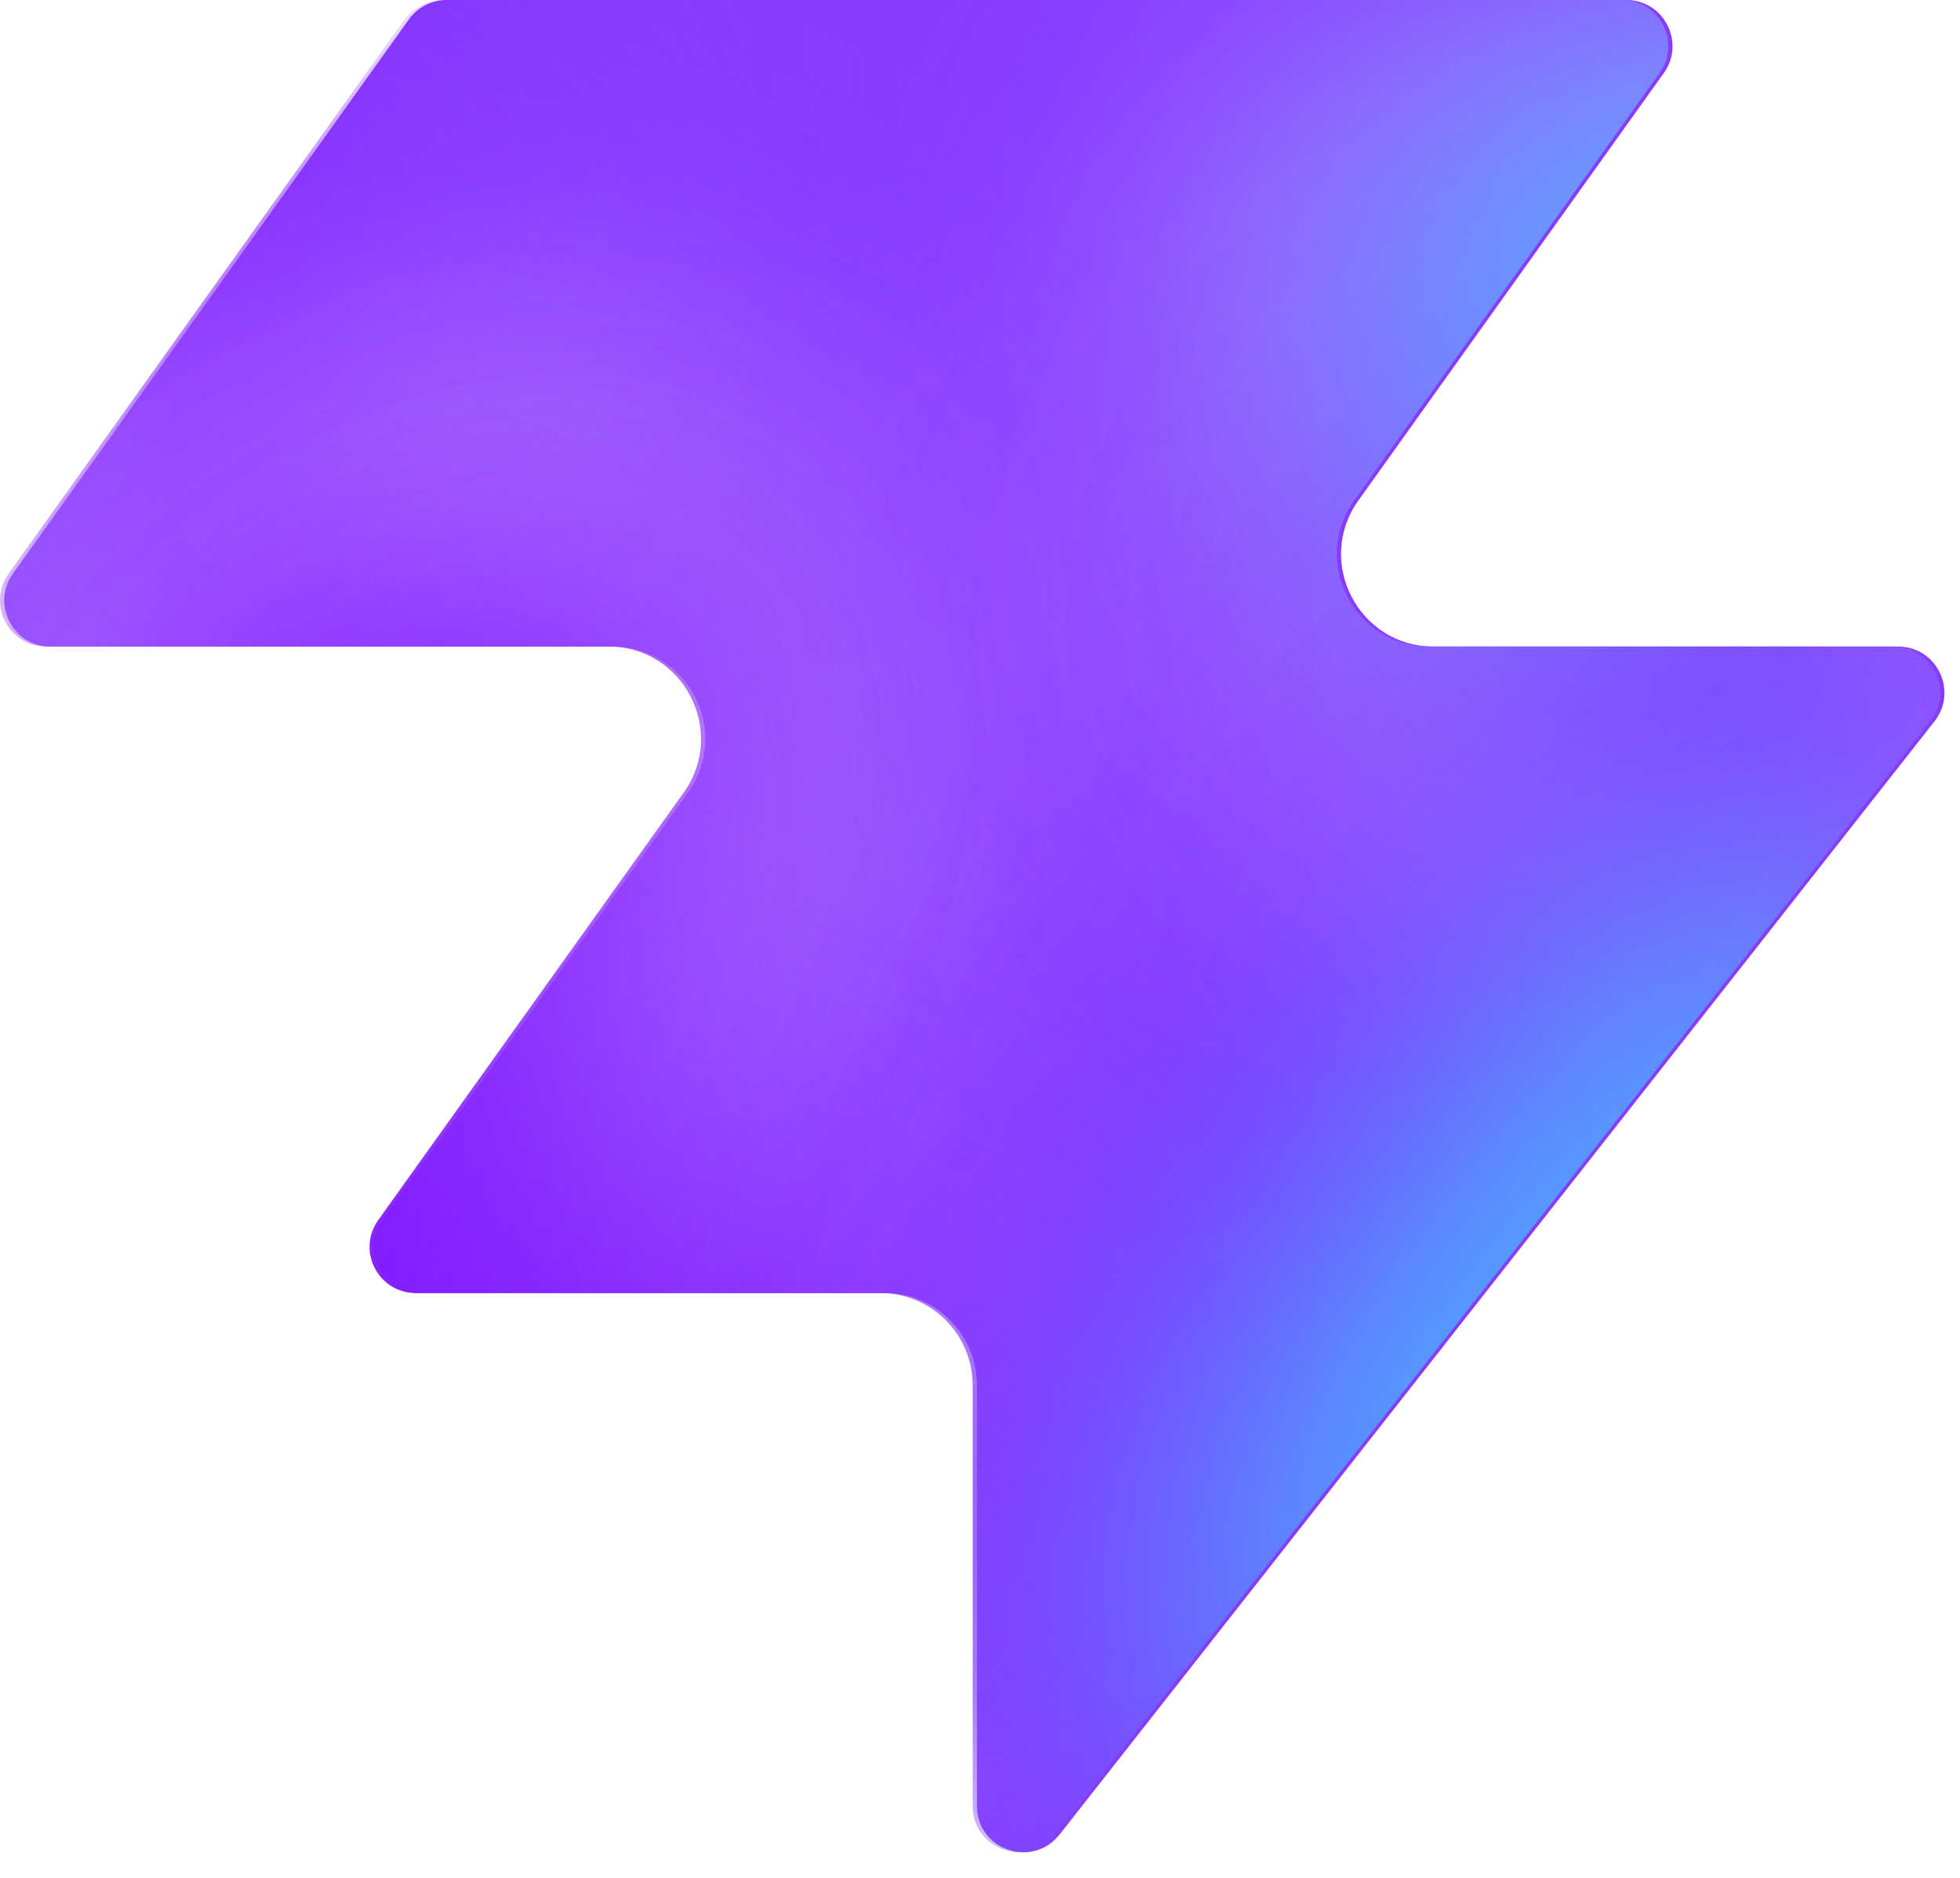
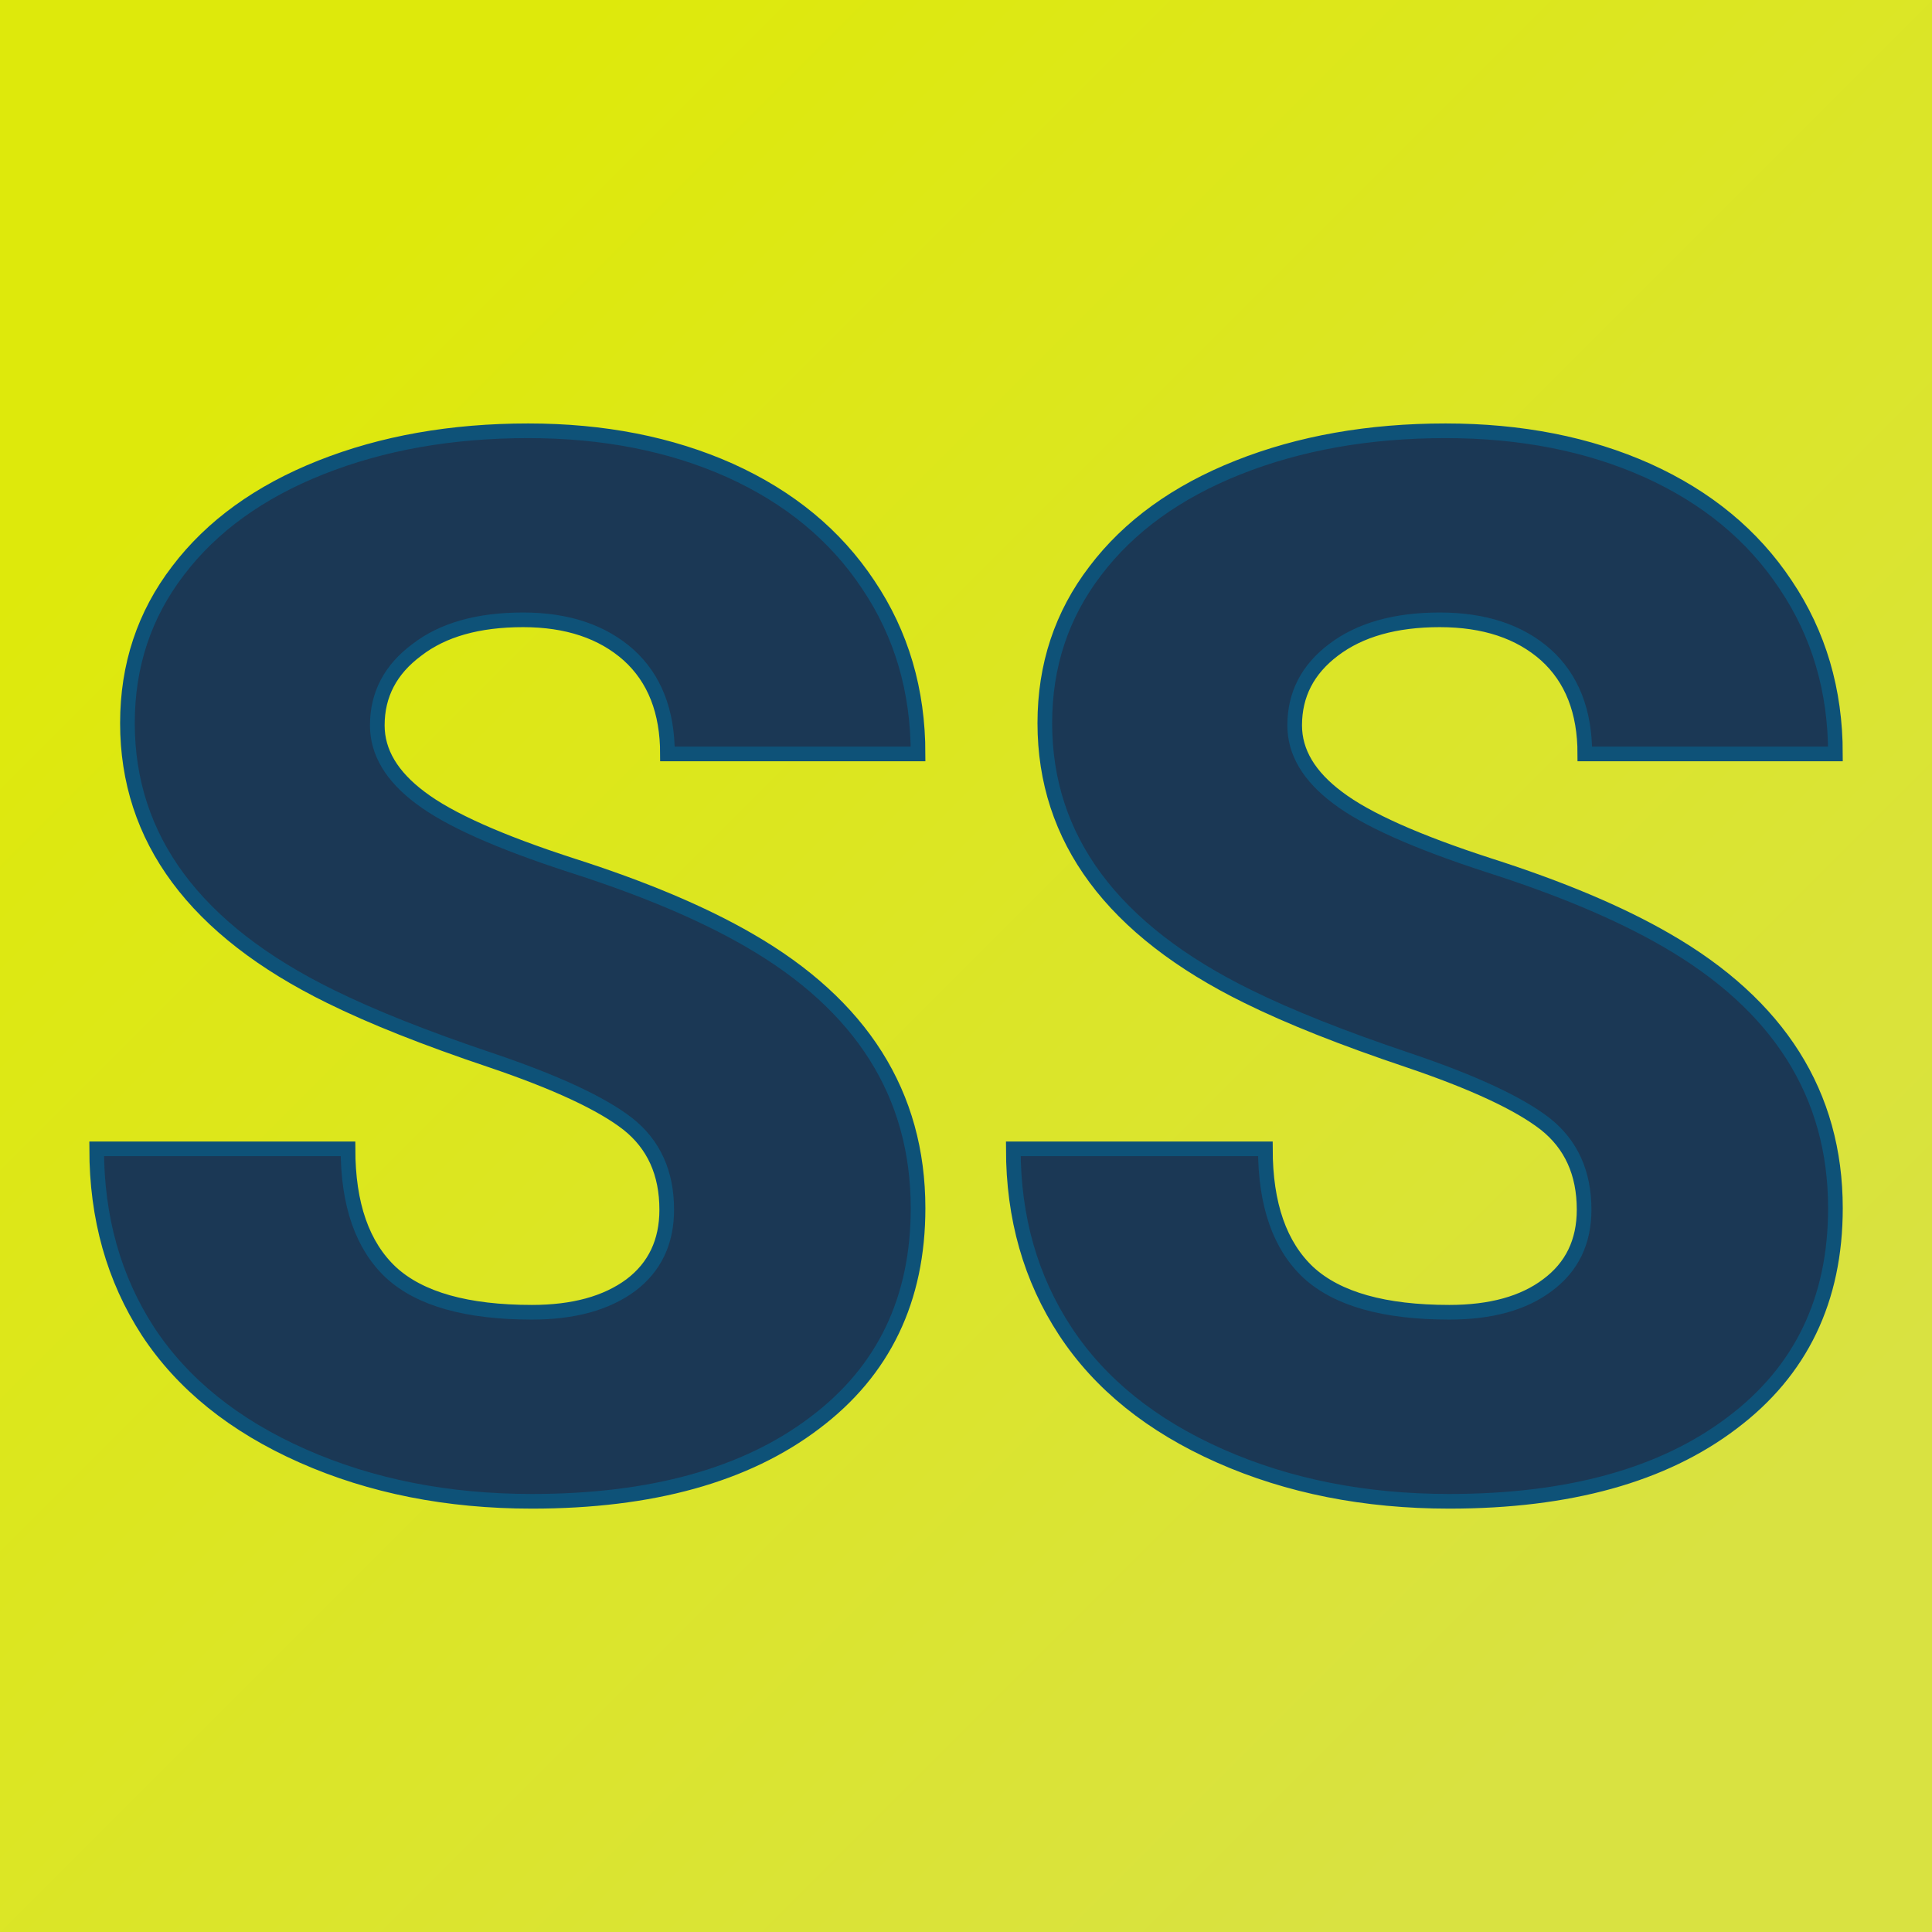
- <svg xmlns="http://www.w3.org/2000/svg" width="48" height="46" fill="none" viewBox="0 0 48 46">
-   <path fill="#863bff" d="M25.946 44.938c-.664.845-2.021.375-2.021-.698V33.937a2.26 2.26 0 0 0-2.262-2.262H10.287c-.92 0-1.456-1.04-.92-1.788l7.48-10.471c1.07-1.497 0-3.578-1.842-3.578H1.237c-.92 0-1.456-1.04-.92-1.788L10.013.474c.214-.297.556-.474.92-.474h28.894c.92 0 1.456 1.04.92 1.788l-7.48 10.471c-1.07 1.498 0 3.579 1.842 3.579h11.377c.943 0 1.473 1.088.89 1.83L25.947 44.94z" style="fill:#863bff;fill:color(display-p3 .525 .23 1);fill-opacity:1" />
-   <mask id="a" width="48" height="46" x="0" y="0" maskUnits="userSpaceOnUse" style="mask-type:alpha">
-     <path fill="#000" d="M25.842 44.938c-.664.844-2.021.375-2.021-.698V33.937a2.26 2.26 0 0 0-2.262-2.262H10.183c-.92 0-1.456-1.04-.92-1.788l7.48-10.471c1.07-1.498 0-3.579-1.842-3.579H1.133c-.92 0-1.456-1.04-.92-1.787L9.91.473c.214-.297.556-.474.92-.474h28.894c.92 0 1.456 1.04.92 1.788l-7.48 10.471c-1.07 1.498 0 3.578 1.842 3.578h11.377c.943 0 1.473 1.088.89 1.832L25.843 44.94z" style="fill:#000;fill-opacity:1" />
-   </mask>
-   <g mask="url(#a)">
-     <g filter="url(#b)">
-       <ellipse cx="5.508" cy="14.704" fill="#ede6ff" rx="5.508" ry="14.704" style="fill:#ede6ff;fill:color(display-p3 .927 .903 1);fill-opacity:1" transform="matrix(.00324 1 1 -.00324 -4.47 31.516)" />
-     </g>
-     <g filter="url(#c)">
-       <ellipse cx="10.399" cy="29.851" fill="#ede6ff" rx="10.399" ry="29.851" style="fill:#ede6ff;fill:color(display-p3 .927 .903 1);fill-opacity:1" transform="matrix(.00324 1 1 -.00324 -39.328 7.883)" />
-     </g>
-     <g filter="url(#d)">
-       <ellipse cx="5.508" cy="30.487" fill="#7e14ff" rx="5.508" ry="30.487" style="fill:#7e14ff;fill:color(display-p3 .492 .077 1);fill-opacity:1" transform="rotate(89.814 -25.913 -14.639)scale(1 -1)" />
-     </g>
-     <g filter="url(#e)">
-       <ellipse cx="5.508" cy="30.599" fill="#7e14ff" rx="5.508" ry="30.599" style="fill:#7e14ff;fill:color(display-p3 .492 .077 1);fill-opacity:1" transform="rotate(89.814 -32.644 -3.334)scale(1 -1)" />
-     </g>
-     <g filter="url(#f)">
-       <ellipse cx="5.508" cy="30.599" fill="#7e14ff" rx="5.508" ry="30.599" style="fill:#7e14ff;fill:color(display-p3 .492 .077 1);fill-opacity:1" transform="matrix(.00324 1 1 -.00324 -34.34 30.47)" />
-     </g>
-     <g filter="url(#g)">
-       <ellipse cx="14.072" cy="22.078" fill="#ede6ff" rx="14.072" ry="22.078" style="fill:#ede6ff;fill:color(display-p3 .927 .903 1);fill-opacity:1" transform="rotate(93.35 24.506 48.493)scale(-1 1)" />
-     </g>
-     <g filter="url(#h)">
-       <ellipse cx="3.47" cy="21.501" fill="#7e14ff" rx="3.47" ry="21.501" style="fill:#7e14ff;fill:color(display-p3 .492 .077 1);fill-opacity:1" transform="rotate(89.009 28.708 47.59)scale(-1 1)" />
-     </g>
-     <g filter="url(#i)">
-       <ellipse cx="3.47" cy="21.501" fill="#7e14ff" rx="3.47" ry="21.501" style="fill:#7e14ff;fill:color(display-p3 .492 .077 1);fill-opacity:1" transform="rotate(89.009 28.708 47.59)scale(-1 1)" />
-     </g>
-     <g filter="url(#j)">
-       <ellipse cx=".387" cy="8.972" fill="#7e14ff" rx="4.407" ry="29.108" style="fill:#7e14ff;fill:color(display-p3 .492 .077 1);fill-opacity:1" transform="rotate(39.51 .387 8.972)" />
-     </g>
-     <g filter="url(#k)">
-       <ellipse cx="47.523" cy="-6.092" fill="#7e14ff" rx="4.407" ry="29.108" style="fill:#7e14ff;fill:color(display-p3 .492 .077 1);fill-opacity:1" transform="rotate(37.892 47.523 -6.092)" />
-     </g>
-     <g filter="url(#l)">
-       <ellipse cx="41.412" cy="6.333" fill="#47bfff" rx="5.971" ry="9.665" style="fill:#47bfff;fill:color(display-p3 .28 .748 1);fill-opacity:1" transform="rotate(37.892 41.412 6.333)" />
-     </g>
-     <g filter="url(#m)">
-       <ellipse cx="-1.879" cy="38.332" fill="#7e14ff" rx="4.407" ry="29.108" style="fill:#7e14ff;fill:color(display-p3 .492 .077 1);fill-opacity:1" transform="rotate(37.892 -1.88 38.332)" />
-     </g>
-     <g filter="url(#n)">
-       <ellipse cx="-1.879" cy="38.332" fill="#7e14ff" rx="4.407" ry="29.108" style="fill:#7e14ff;fill:color(display-p3 .492 .077 1);fill-opacity:1" transform="rotate(37.892 -1.88 38.332)" />
-     </g>
-     <g filter="url(#o)">
-       <ellipse cx="35.651" cy="29.907" fill="#7e14ff" rx="4.407" ry="29.108" style="fill:#7e14ff;fill:color(display-p3 .492 .077 1);fill-opacity:1" transform="rotate(37.892 35.651 29.907)" />
-     </g>
-     <g filter="url(#p)">
-       <ellipse cx="38.418" cy="32.4" fill="#47bfff" rx="5.971" ry="15.297" style="fill:#47bfff;fill:color(display-p3 .28 .748 1);fill-opacity:1" transform="rotate(37.892 38.418 32.4)" />
+ <svg xmlns="http://www.w3.org/2000/svg" version="1.1" viewBox="0 0 200 200">
+   <rect width="200" height="200" fill="url('#gradient')" />
+   <defs>
+     <linearGradient id="gradient" gradientTransform="rotate(45 0.5 0.5)">
+       <stop offset="0%" stop-color="#dee90b" />
+       <stop offset="100%" stop-color="#d9e241" />
+     </linearGradient>
+   </defs>
+   <g>
+     <g fill="#1b3855" transform="matrix(7.585185,0,0,7.585185,5.227872,153.8971)" stroke="#0e5278" stroke-width="0.2">
+       <path d="M8.41-3.78L8.41-3.78Q8.41-4.53 7.88-4.95Q7.34-5.37 6.01-5.82Q4.67-6.27 3.82-6.69L3.82-6.69Q1.05-8.05 1.05-10.42L1.05-10.42Q1.05-11.60 1.74-12.50Q2.43-13.41 3.69-13.91Q4.95-14.41 6.52-14.41L6.52-14.41Q8.06-14.41 9.27-13.87Q10.49-13.32 11.16-12.31Q11.84-11.30 11.84-10L11.84-10L8.42-10Q8.42-10.87 7.89-11.35Q7.35-11.83 6.45-11.83L6.45-11.83Q5.53-11.83 5.00-11.42Q4.46-11.02 4.46-10.39L4.46-10.39Q4.46-9.84 5.05-9.40Q5.63-8.96 7.11-8.48Q8.58-8.01 9.53-7.46L9.53-7.46Q11.84-6.13 11.84-3.80L11.84-3.80Q11.84-1.93 10.43-0.87Q9.02 0.20 6.57 0.20L6.57 0.20Q4.84 0.20 3.44-0.42Q2.04-1.04 1.33-2.12Q0.63-3.20 0.63-4.61L0.63-4.61L4.06-4.61Q4.06-3.47 4.65-2.92Q5.24-2.38 6.57-2.38L6.57-2.38Q7.42-2.38 7.92-2.75Q8.41-3.12 8.41-3.78ZM20.93-3.78L20.93-3.78Q20.93-4.53 20.40-4.95Q19.86-5.37 18.53-5.82Q17.19-6.27 16.34-6.69L16.34-6.69Q13.57-8.05 13.57-10.42L13.57-10.42Q13.57-11.60 14.26-12.50Q14.95-13.41 16.21-13.91Q17.47-14.41 19.04-14.41L19.04-14.41Q20.58-14.41 21.79-13.87Q23.01-13.32 23.68-12.31Q24.36-11.30 24.36-10L24.36-10L20.94-10Q20.94-10.87 20.41-11.35Q19.87-11.83 18.96-11.83L18.96-11.83Q18.05-11.83 17.51-11.42Q16.98-11.02 16.98-10.39L16.98-10.39Q16.98-9.84 17.57-9.40Q18.15-8.96 19.63-8.48Q21.10-8.01 22.05-7.46L22.05-7.46Q24.36-6.13 24.36-3.80L24.36-3.80Q24.36-1.93 22.95-0.87Q21.54 0.20 19.09 0.20L19.09 0.20Q17.36 0.20 15.96-0.42Q14.56-1.04 13.85-2.12Q13.14-3.20 13.14-4.61L13.14-4.61L16.58-4.61Q16.58-3.47 17.17-2.92Q17.76-2.38 19.09-2.38L19.09-2.38Q19.94-2.38 20.43-2.75Q20.93-3.12 20.93-3.78Z" />
    </g>
  </g>
-   <defs>
-     <filter id="b" width="60.045" height="41.654" x="-19.77" y="16.149" color-interpolation-filters="sRGB" filterUnits="userSpaceOnUse">
-       <feFlood flood-opacity="0" result="BackgroundImageFix" />
-       <feBlend in="SourceGraphic" in2="BackgroundImageFix" result="shape" />
-       <feGaussianBlur result="effect1_foregroundBlur_2002_17158" stdDeviation="7.659" />
-     </filter>
-     <filter id="c" width="90.34" height="51.437" x="-54.613" y="-7.533" color-interpolation-filters="sRGB" filterUnits="userSpaceOnUse">
-       <feFlood flood-opacity="0" result="BackgroundImageFix" />
-       <feBlend in="SourceGraphic" in2="BackgroundImageFix" result="shape" />
-       <feGaussianBlur result="effect1_foregroundBlur_2002_17158" stdDeviation="7.659" />
-     </filter>
-     <filter id="d" width="79.355" height="29.4" x="-49.64" y="2.03" color-interpolation-filters="sRGB" filterUnits="userSpaceOnUse">
-       <feFlood flood-opacity="0" result="BackgroundImageFix" />
-       <feBlend in="SourceGraphic" in2="BackgroundImageFix" result="shape" />
-       <feGaussianBlur result="effect1_foregroundBlur_2002_17158" stdDeviation="4.596" />
-     </filter>
-     <filter id="e" width="79.579" height="29.4" x="-45.045" y="20.029" color-interpolation-filters="sRGB" filterUnits="userSpaceOnUse">
-       <feFlood flood-opacity="0" result="BackgroundImageFix" />
-       <feBlend in="SourceGraphic" in2="BackgroundImageFix" result="shape" />
-       <feGaussianBlur result="effect1_foregroundBlur_2002_17158" stdDeviation="4.596" />
-     </filter>
-     <filter id="f" width="79.579" height="29.4" x="-43.513" y="21.178" color-interpolation-filters="sRGB" filterUnits="userSpaceOnUse">
-       <feFlood flood-opacity="0" result="BackgroundImageFix" />
-       <feBlend in="SourceGraphic" in2="BackgroundImageFix" result="shape" />
-       <feGaussianBlur result="effect1_foregroundBlur_2002_17158" stdDeviation="4.596" />
-     </filter>
-     <filter id="g" width="74.749" height="58.852" x="15.756" y="-17.901" color-interpolation-filters="sRGB" filterUnits="userSpaceOnUse">
-       <feFlood flood-opacity="0" result="BackgroundImageFix" />
-       <feBlend in="SourceGraphic" in2="BackgroundImageFix" result="shape" />
-       <feGaussianBlur result="effect1_foregroundBlur_2002_17158" stdDeviation="7.659" />
-     </filter>
-     <filter id="h" width="61.377" height="25.362" x="23.548" y="2.284" color-interpolation-filters="sRGB" filterUnits="userSpaceOnUse">
-       <feFlood flood-opacity="0" result="BackgroundImageFix" />
-       <feBlend in="SourceGraphic" in2="BackgroundImageFix" result="shape" />
-       <feGaussianBlur result="effect1_foregroundBlur_2002_17158" stdDeviation="4.596" />
-     </filter>
-     <filter id="i" width="61.377" height="25.362" x="23.548" y="2.284" color-interpolation-filters="sRGB" filterUnits="userSpaceOnUse">
-       <feFlood flood-opacity="0" result="BackgroundImageFix" />
-       <feBlend in="SourceGraphic" in2="BackgroundImageFix" result="shape" />
-       <feGaussianBlur result="effect1_foregroundBlur_2002_17158" stdDeviation="4.596" />
-     </filter>
-     <filter id="j" width="56.045" height="63.649" x="-27.636" y="-22.853" color-interpolation-filters="sRGB" filterUnits="userSpaceOnUse">
-       <feFlood flood-opacity="0" result="BackgroundImageFix" />
-       <feBlend in="SourceGraphic" in2="BackgroundImageFix" result="shape" />
-       <feGaussianBlur result="effect1_foregroundBlur_2002_17158" stdDeviation="4.596" />
-     </filter>
-     <filter id="k" width="54.814" height="64.646" x="20.116" y="-38.415" color-interpolation-filters="sRGB" filterUnits="userSpaceOnUse">
-       <feFlood flood-opacity="0" result="BackgroundImageFix" />
-       <feBlend in="SourceGraphic" in2="BackgroundImageFix" result="shape" />
-       <feGaussianBlur result="effect1_foregroundBlur_2002_17158" stdDeviation="4.596" />
-     </filter>
-     <filter id="l" width="33.541" height="35.313" x="24.641" y="-11.323" color-interpolation-filters="sRGB" filterUnits="userSpaceOnUse">
-       <feFlood flood-opacity="0" result="BackgroundImageFix" />
-       <feBlend in="SourceGraphic" in2="BackgroundImageFix" result="shape" />
-       <feGaussianBlur result="effect1_foregroundBlur_2002_17158" stdDeviation="4.596" />
-     </filter>
-     <filter id="m" width="54.814" height="64.646" x="-29.286" y="6.009" color-interpolation-filters="sRGB" filterUnits="userSpaceOnUse">
-       <feFlood flood-opacity="0" result="BackgroundImageFix" />
-       <feBlend in="SourceGraphic" in2="BackgroundImageFix" result="shape" />
-       <feGaussianBlur result="effect1_foregroundBlur_2002_17158" stdDeviation="4.596" />
-     </filter>
-     <filter id="n" width="54.814" height="64.646" x="-29.286" y="6.009" color-interpolation-filters="sRGB" filterUnits="userSpaceOnUse">
-       <feFlood flood-opacity="0" result="BackgroundImageFix" />
-       <feBlend in="SourceGraphic" in2="BackgroundImageFix" result="shape" />
-       <feGaussianBlur result="effect1_foregroundBlur_2002_17158" stdDeviation="4.596" />
-     </filter>
-     <filter id="o" width="54.814" height="64.646" x="8.244" y="-2.416" color-interpolation-filters="sRGB" filterUnits="userSpaceOnUse">
-       <feFlood flood-opacity="0" result="BackgroundImageFix" />
-       <feBlend in="SourceGraphic" in2="BackgroundImageFix" result="shape" />
-       <feGaussianBlur result="effect1_foregroundBlur_2002_17158" stdDeviation="4.596" />
-     </filter>
-     <filter id="p" width="39.409" height="43.623" x="18.713" y="10.588" color-interpolation-filters="sRGB" filterUnits="userSpaceOnUse">
-       <feFlood flood-opacity="0" result="BackgroundImageFix" />
-       <feBlend in="SourceGraphic" in2="BackgroundImageFix" result="shape" />
-       <feGaussianBlur result="effect1_foregroundBlur_2002_17158" stdDeviation="4.596" />
-     </filter>
-   </defs>
</svg>
